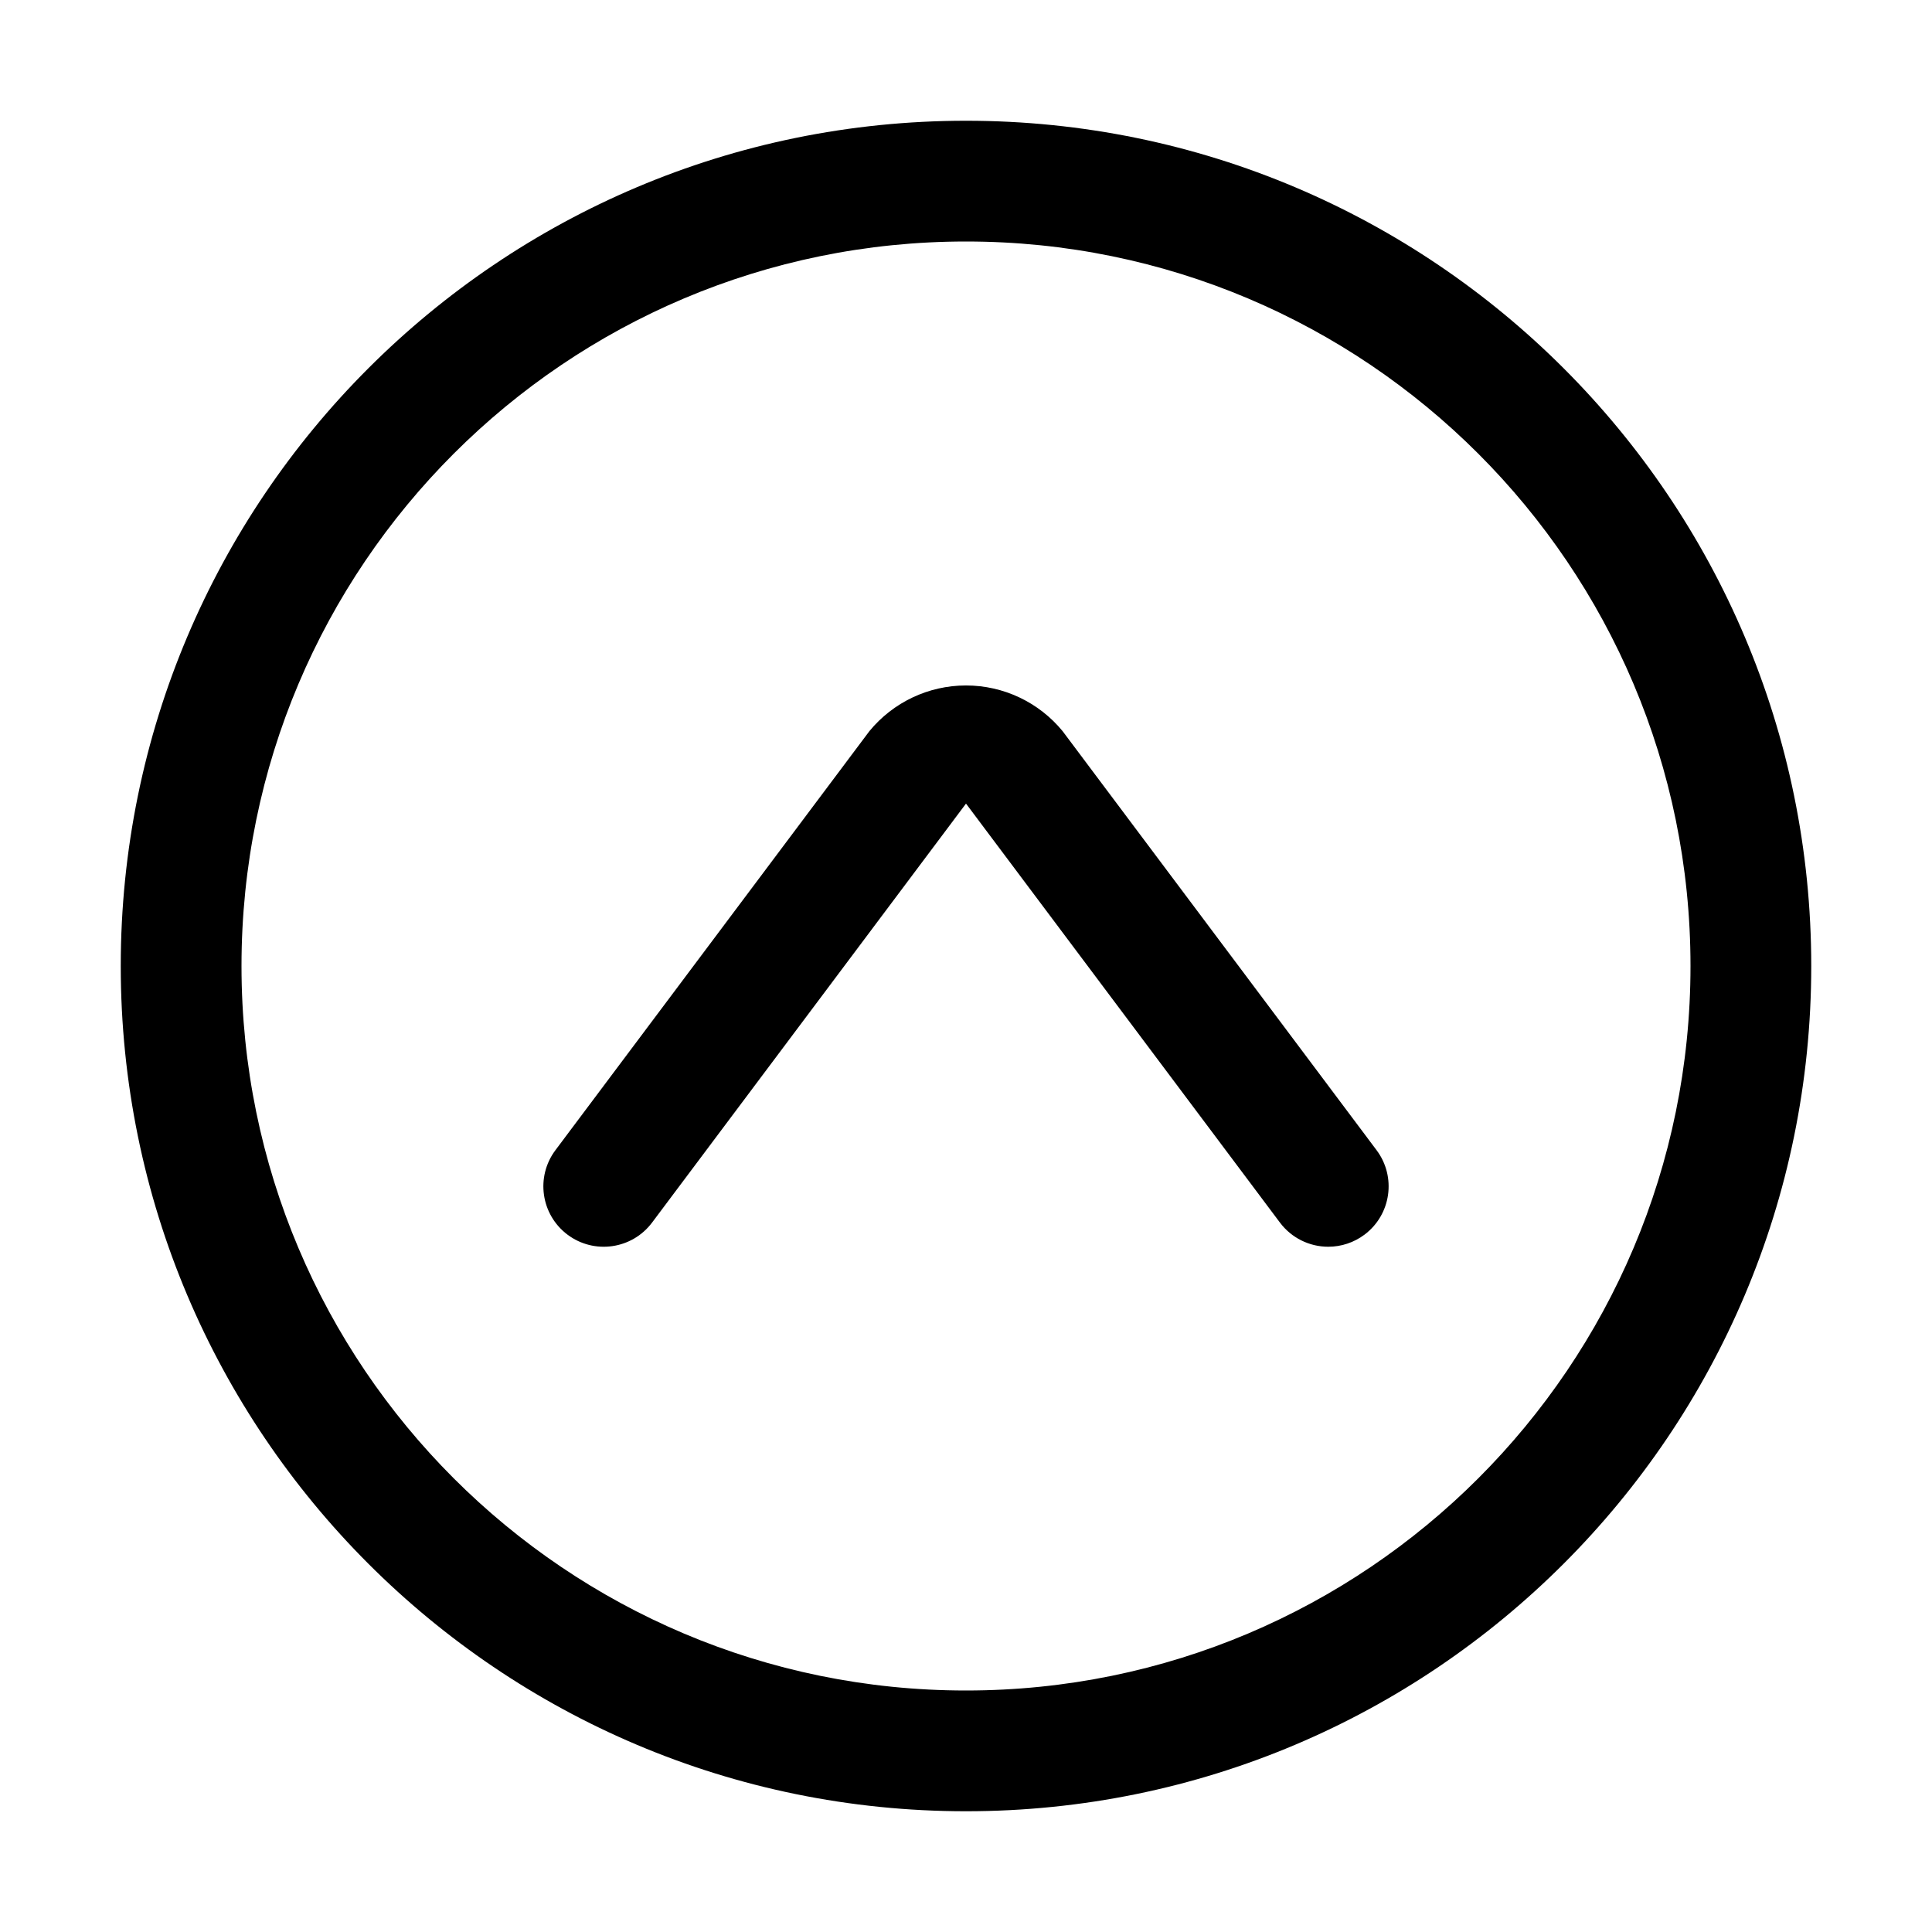
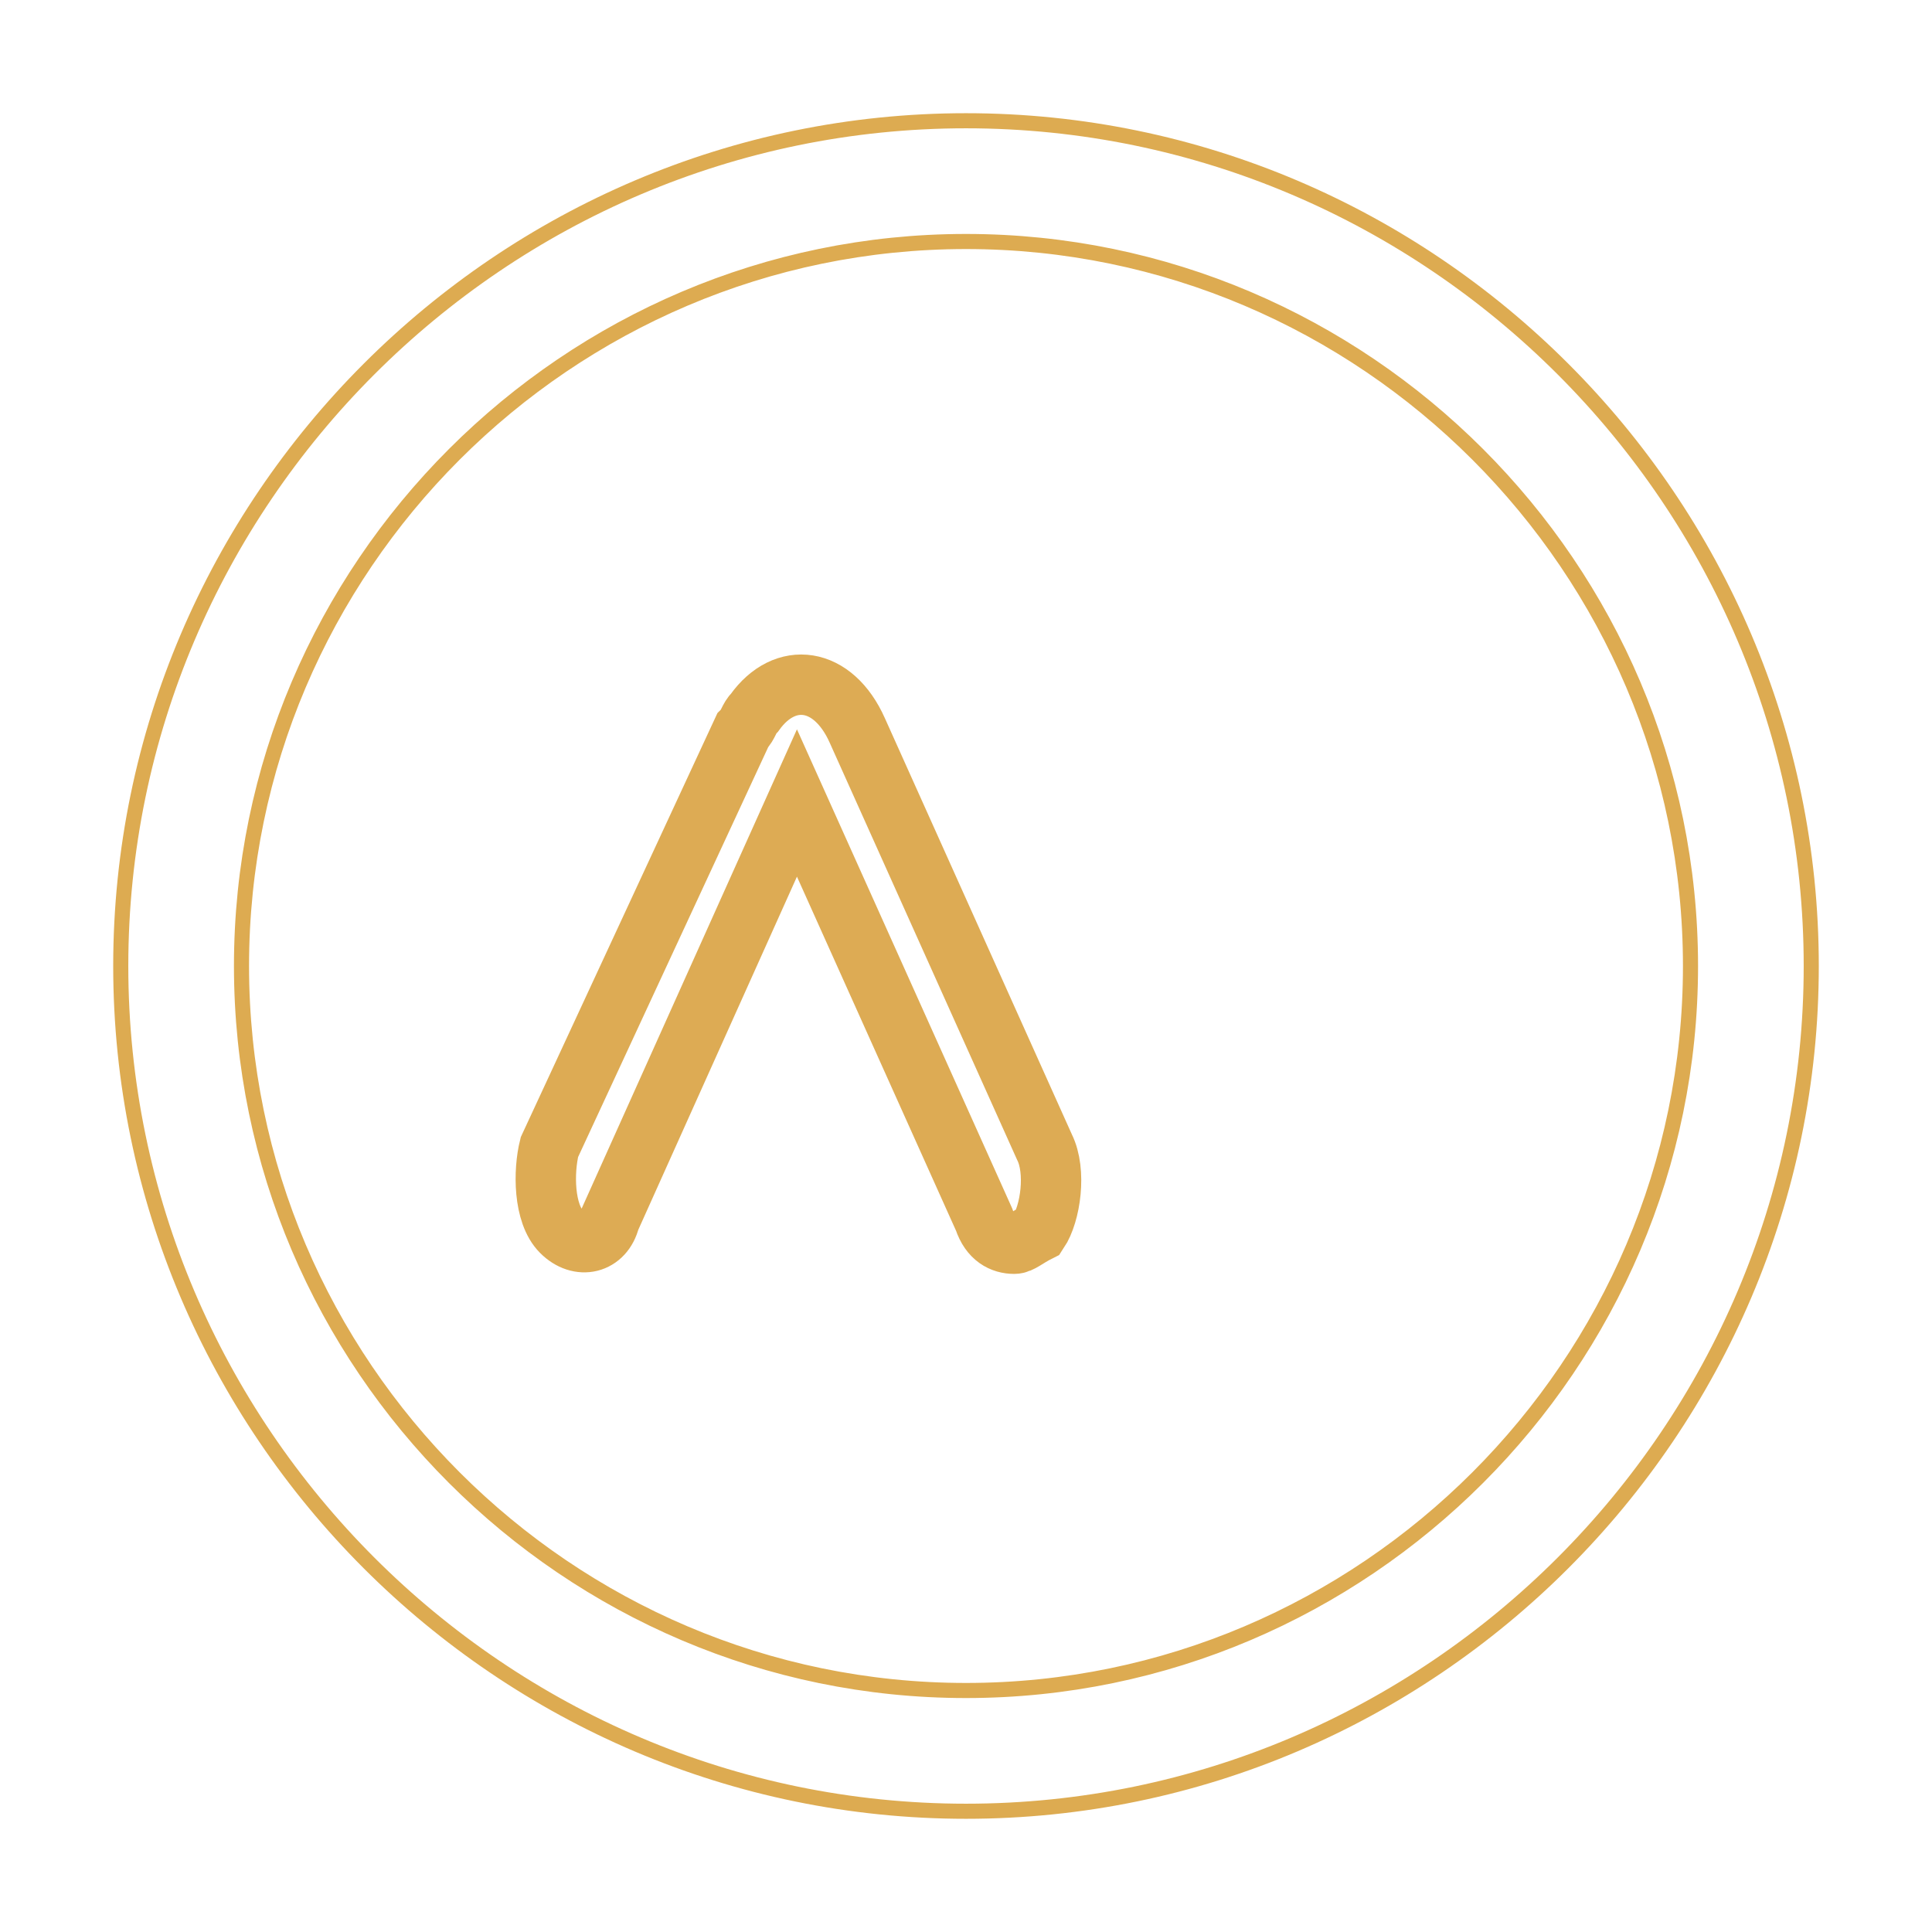
- <svg xmlns="http://www.w3.org/2000/svg" viewBox="0 0 32 32">
-   <path d="M16,2A14,14,0,1,0,30,16,14,14,0,0,0,16,2Zm0,26A12,12,0,1,1,28,16,12,12,0,0,1,16,28Z" />
-   <path d="M17.6,12.11a2.07,2.07,0,0,0-3.2,0L9.2,19.05a1,1,0,1,0,1.6,1.2L16,13.31l5.2,6.94a1,1,0,0,0,.8.4,1,1,0,0,0,.6-.2,1,1,0,0,0,.2-1.4Z" />
+ <svg xmlns="http://www.w3.org/2000/svg" version="1.1" id="Calque_1" x="0px" y="0px" viewBox="0 0 32 32" style="enable-background:new 0 0 32 32;" xml:space="preserve">
+   <style type="text/css">
+ 	.st0{fill:none;stroke:#DDAB51;stroke-width:0.25;stroke-miterlimit:10;}
+ 	.st1{fill:none;stroke:#DDAB54;stroke-miterlimit:10;}
+ </style>
+   <path class="st0" d="M16,2C8.3,2,2,8.3,2,16s6.3,14,14,14s14-6.3,14-14S23.7,2,16,2z M16,28C9.4,28,4,22.6,4,16S9.4,4,16,4  s12,5.4,12,12S22.6,28,16,28z" />
+   <path class="st1" d="M14.2,12.1c-0.4-0.9-1.2-1-1.7-0.3c-0.1,0.1-0.1,0.2-0.2,0.3L9.1,19C9,19.4,9,20.1,9.3,20.4s0.7,0.2,0.8-0.2  l3.1-6.9l3.1,6.9c0.1,0.3,0.3,0.4,0.5,0.4c0.1,0,0.2-0.1,0.4-0.2c0.2-0.3,0.3-1,0.1-1.4L14.2,12.1z" />
</svg>
